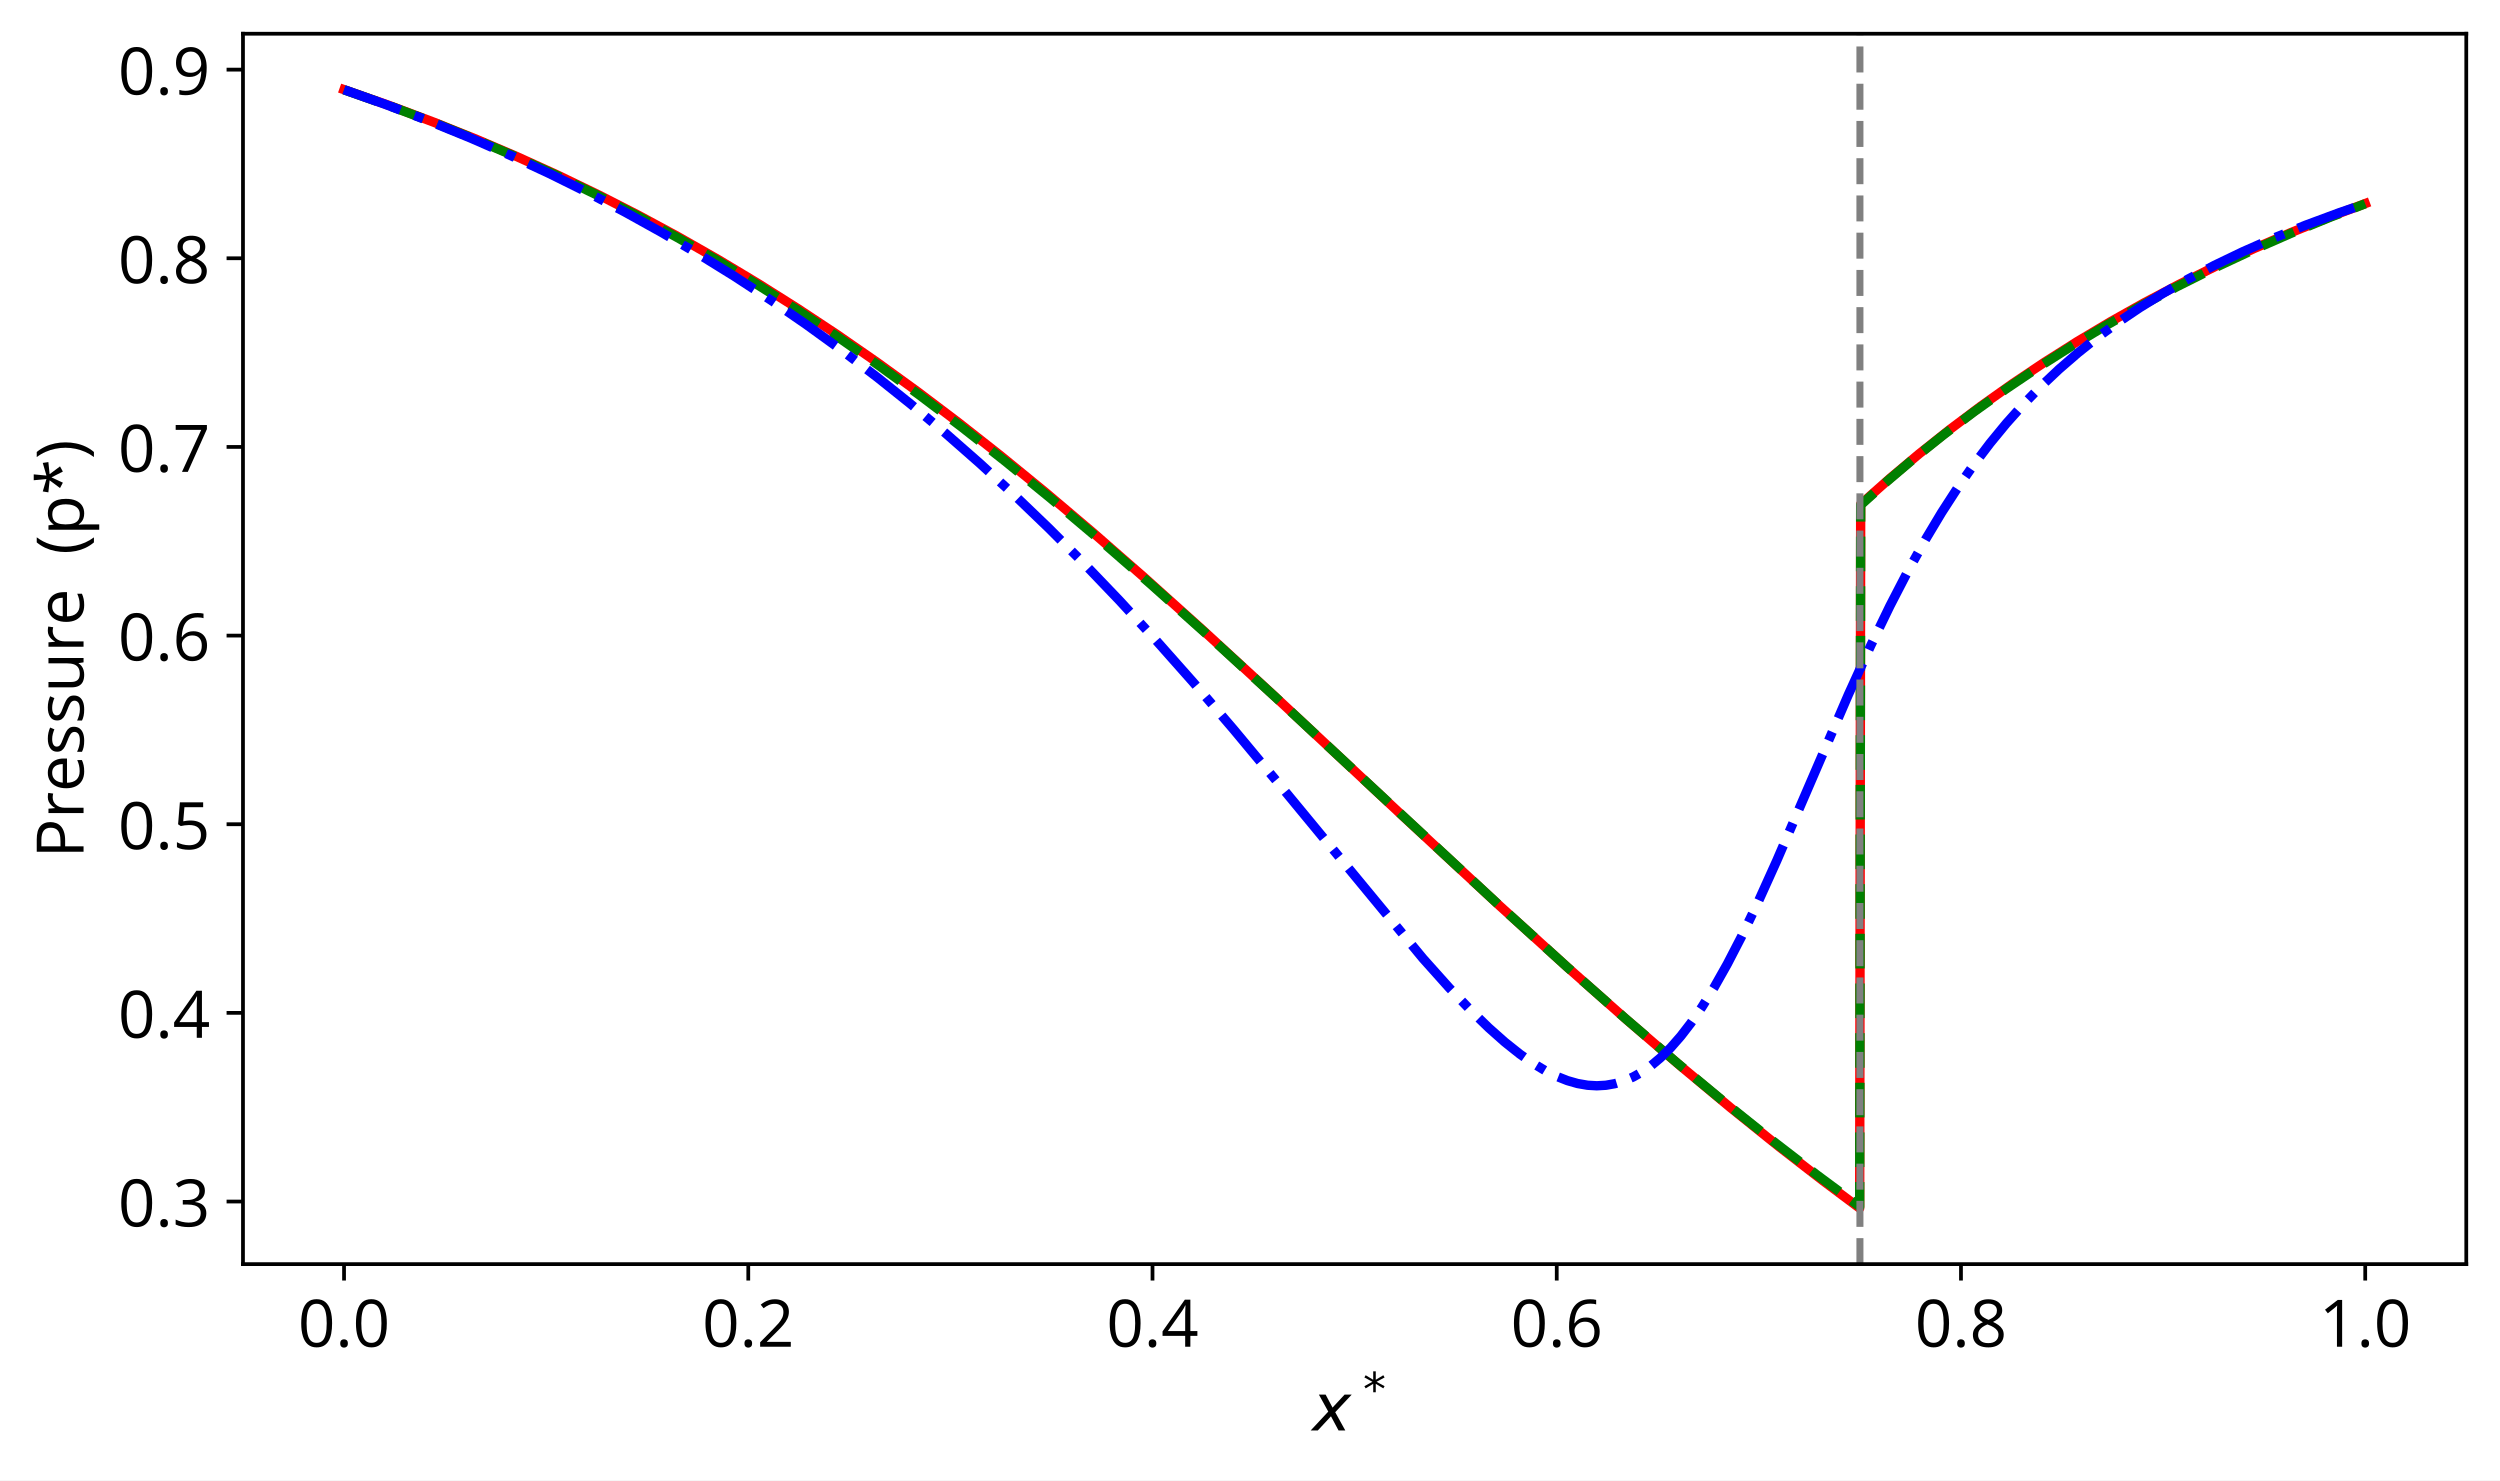
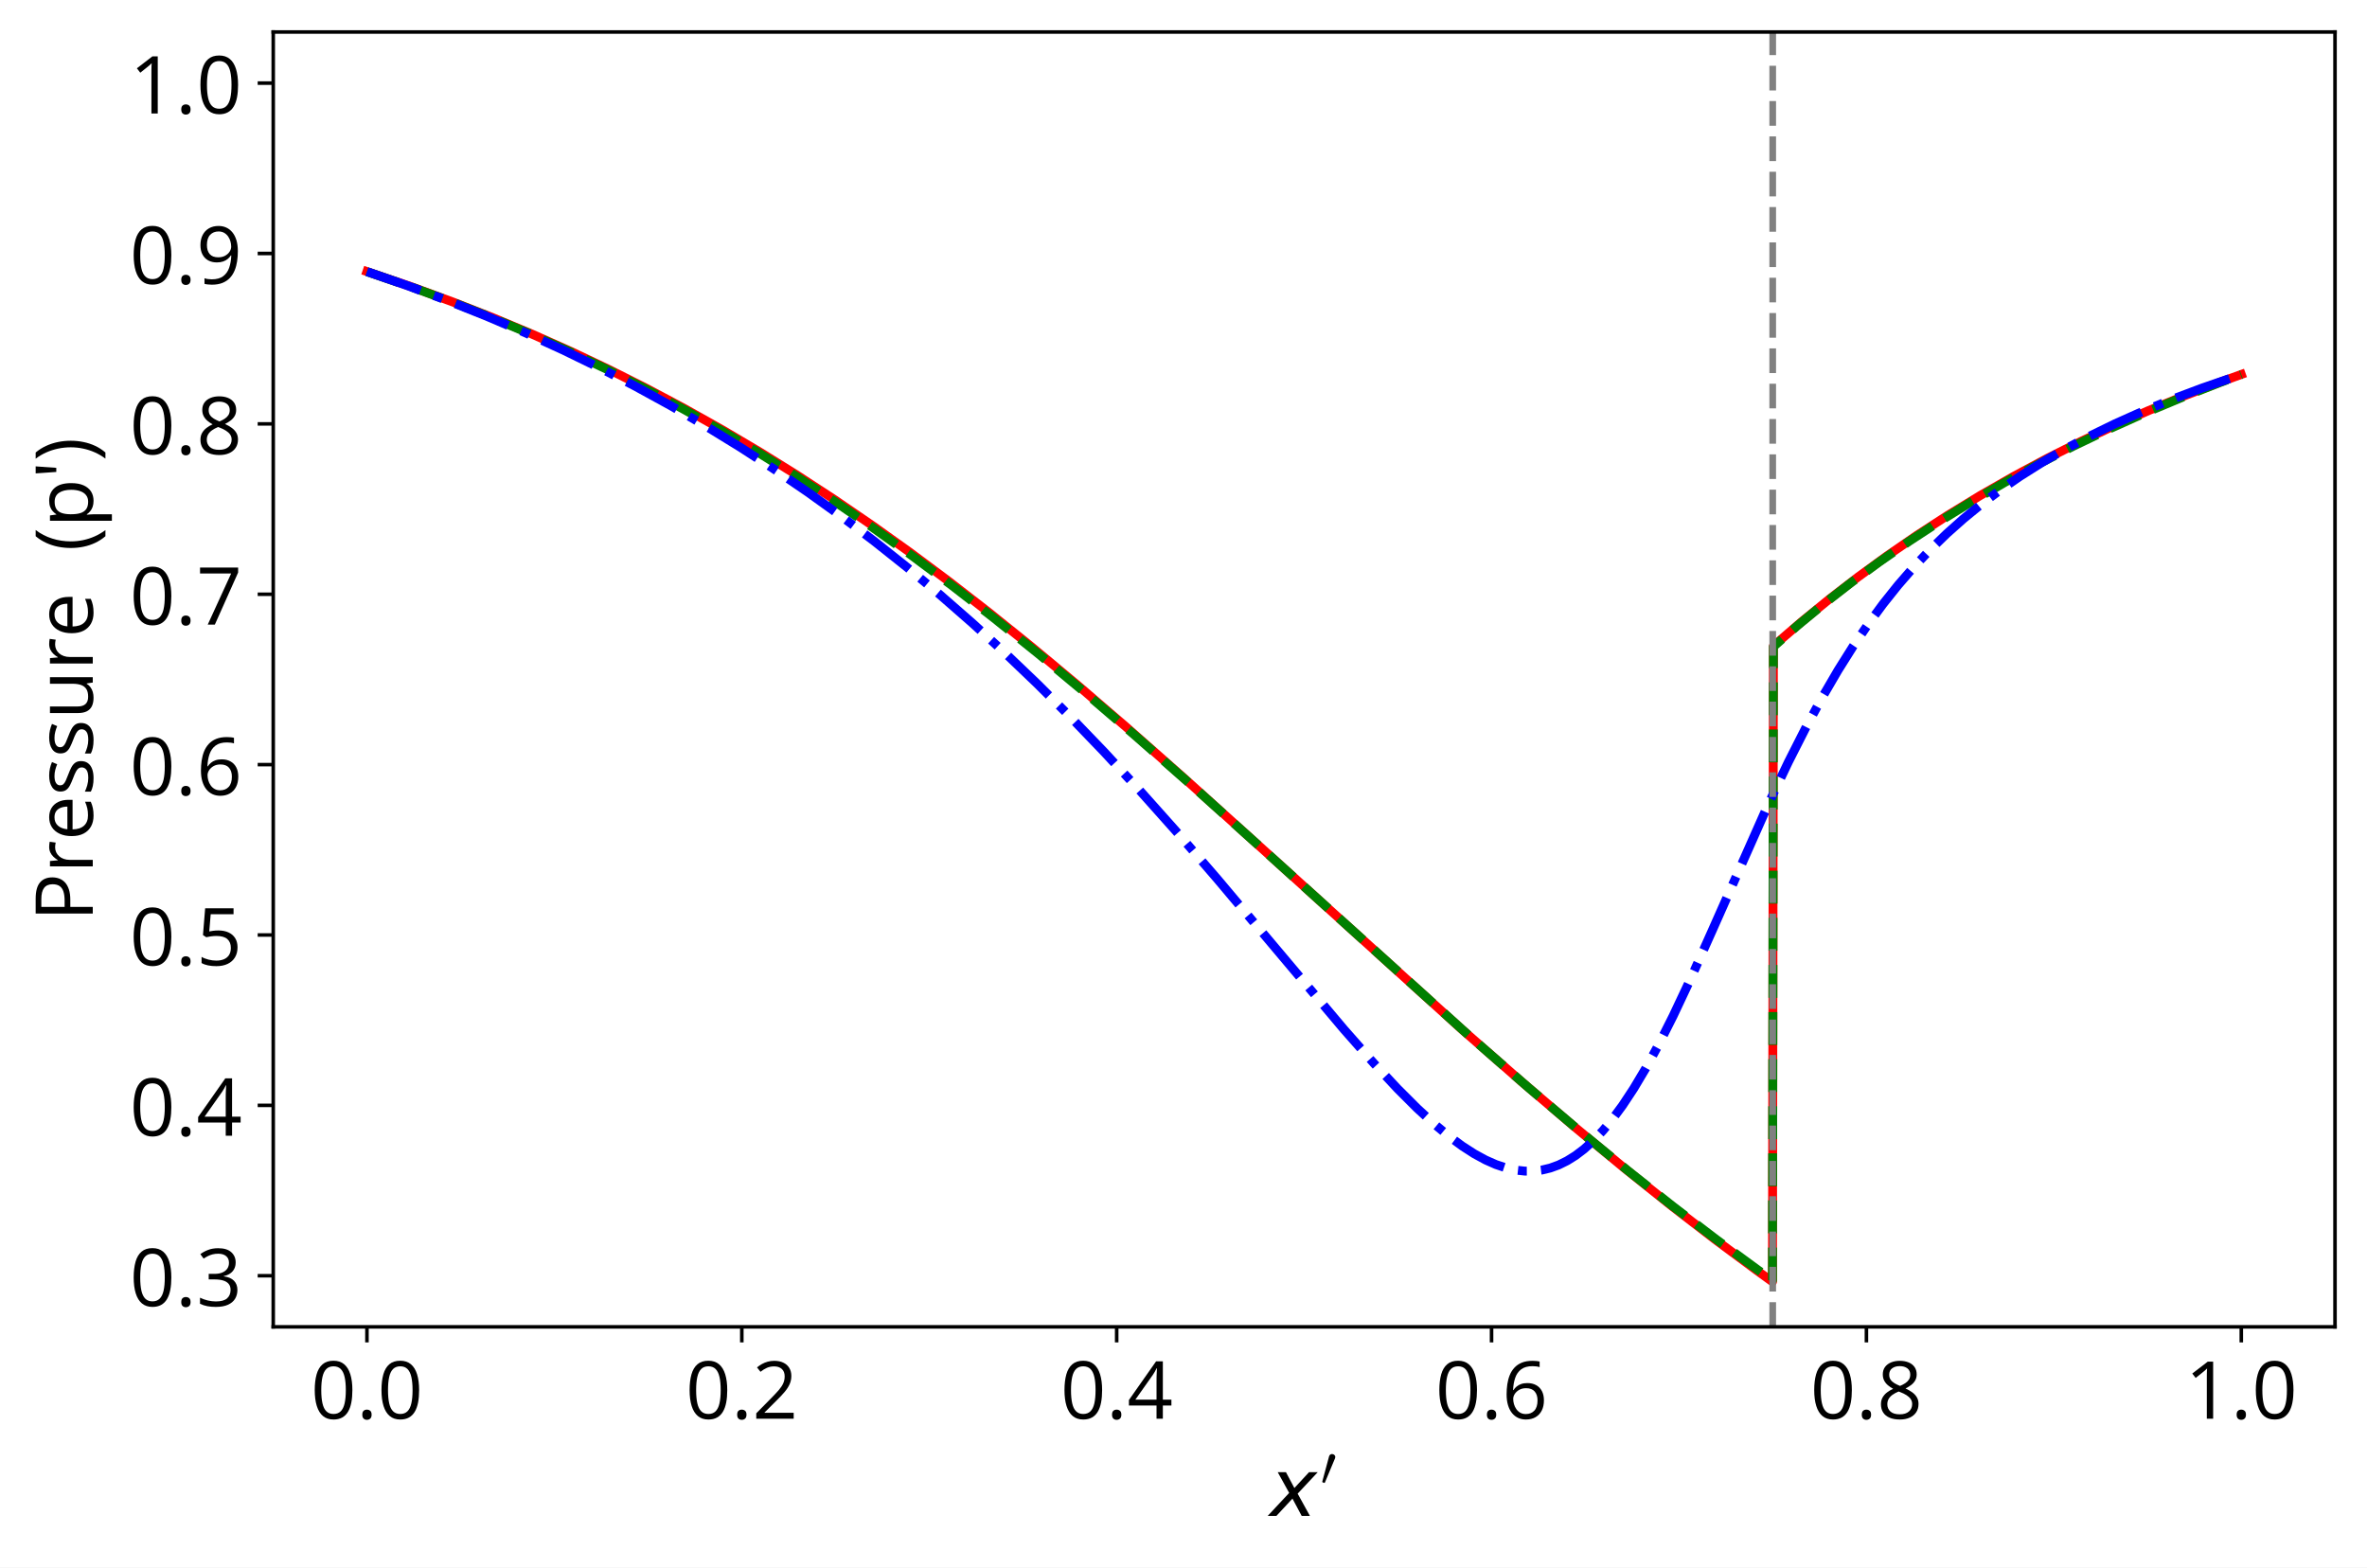
- <svg xmlns="http://www.w3.org/2000/svg" xmlns:xlink="http://www.w3.org/1999/xlink" width="533.712pt" height="316.046pt" viewBox="0 0 533.712 316.046" version="1.1">
+ <svg xmlns="http://www.w3.org/2000/svg" xmlns:xlink="http://www.w3.org/1999/xlink" width="532.713pt" height="352.766pt" viewBox="0 0 532.713 352.766" version="1.1">
  <defs>
    <style type="text/css">*{stroke-linejoin: round; stroke-linecap: butt}</style>
  </defs>
  <g id="figure_1">
    <g id="patch_1">
-       <path d="M 0 316.046  L 533.712 316.046  L 533.712 0  L 0 0  z " style="fill: #ffffff" />
+       <path d="M 0 352.766  L 532.713 352.766  L 532.713 0  L 0 0  z " style="fill: #ffffff" />
    </g>
    <g id="axes_1">
      <g id="patch_2">
-         <path d="M 51.872 269.872  L 526.512 269.872  L 526.512 7.2  L 51.872 7.2  z " style="fill: #ffffff" />
+         <path d="M 61.493 298.6  L 525.513 298.6  L 525.513 7.2  L 61.493 7.2  z " style="fill: #ffffff" />
      </g>
      <g id="matplotlib.axis_1">
        <g id="xtick_1">
          <g id="line2d_1">
            <defs>
-               <path id="mf35e745673" d="M 0 0  L 0 3.5  " style="stroke: #000000; stroke-width: 0.8" />
+               <path id="m44b1deba00" d="M 0 0  L 0 3.5  " style="stroke: #000000; stroke-width: 0.8" />
            </defs>
            <g>
-               <use xlink:href="#mf35e745673" x="73.447" y="269.872" style="stroke: #000000; stroke-width: 0.8" />
+               <use xlink:href="#m44b1deba00" x="82.585" y="298.6" style="stroke: #000000; stroke-width: 0.8" />
            </g>
          </g>
          <g id="text_1">
-             <g transform="translate(63.60408 287.5098) scale(0.14 -0.14)">
+             <g transform="translate(69.92979 319.2772) scale(0.18 -0.18)">
              <defs>
                <path id="OpenSans-Regular-30" d="M 3334 2291  Q 3334 1734 3250 1296  Q 3166 859 2984 556  Q 2803 253 2515 95  Q 2228 -63 1825 -63  Q 1316 -63 983 215  Q 650 494 486 1020  Q 322 1547 322 2291  Q 322 3022 470 3548  Q 619 4075 950 4358  Q 1281 4641 1825 4641  Q 2341 4641 2675 4361  Q 3009 4081 3171 3554  Q 3334 3028 3334 2291  z M 844 2291  Q 844 1653 941 1228  Q 1038 803 1255 592  Q 1472 381 1825 381  Q 2178 381 2395 590  Q 2613 800 2711 1225  Q 2809 1650 2809 2291  Q 2809 2919 2712 3342  Q 2616 3766 2400 3980  Q 2184 4194 1825 4194  Q 1466 4194 1250 3980  Q 1034 3766 939 3342  Q 844 2919 844 2291  z " transform="scale(0.015625)" />
                <path id="OpenSans-Regular-2e" d="M 469 325  Q 469 544 575 636  Q 681 728 834 728  Q 994 728 1103 636  Q 1213 544 1213 325  Q 1213 109 1103 10  Q 994 -88 834 -88  Q 681 -88 575 10  Q 469 109 469 325  z " transform="scale(0.015625)" />
              </defs>
              <use xlink:href="#OpenSans-Regular-30" />
              <use xlink:href="#OpenSans-Regular-2e" transform="translate(57.17773 0)" />
              <use xlink:href="#OpenSans-Regular-30" transform="translate(83.44727 0)" />
            </g>
          </g>
        </g>
        <g id="xtick_2">
          <g id="line2d_2">
            <g>
-               <use xlink:href="#mf35e745673" x="159.745" y="269.872" style="stroke: #000000; stroke-width: 0.8" />
+               <use xlink:href="#m44b1deba00" x="166.952" y="298.6" style="stroke: #000000; stroke-width: 0.8" />
            </g>
          </g>
          <g id="text_2">
-             <g transform="translate(149.9023 287.5098) scale(0.14 -0.14)">
+             <g transform="translate(154.2971 319.2772) scale(0.18 -0.18)">
              <defs>
                <path id="OpenSans-Regular-32" d="M 3309 0  L 316 0  L 316 434  L 1538 1675  Q 1878 2019 2111 2287  Q 2344 2556 2466 2817  Q 2588 3078 2588 3391  Q 2588 3778 2358 3983  Q 2128 4188 1753 4188  Q 1425 4188 1172 4075  Q 919 3963 653 3756  L 375 4106  Q 556 4259 770 4378  Q 984 4497 1229 4565  Q 1475 4634 1753 4634  Q 2175 4634 2481 4487  Q 2788 4341 2955 4069  Q 3122 3797 3122 3422  Q 3122 3059 2978 2748  Q 2834 2438 2575 2133  Q 2316 1828 1969 1488  L 975 497  L 975 475  L 3309 475  L 3309 0  z " transform="scale(0.015625)" />
              </defs>
              <use xlink:href="#OpenSans-Regular-30" />
              <use xlink:href="#OpenSans-Regular-2e" transform="translate(57.17773 0)" />
              <use xlink:href="#OpenSans-Regular-32" transform="translate(83.44727 0)" />
            </g>
          </g>
        </g>
        <g id="xtick_3">
          <g id="line2d_3">
            <g>
-               <use xlink:href="#mf35e745673" x="246.043" y="269.872" style="stroke: #000000; stroke-width: 0.8" />
+               <use xlink:href="#m44b1deba00" x="251.319" y="298.6" style="stroke: #000000; stroke-width: 0.8" />
            </g>
          </g>
          <g id="text_3">
-             <g transform="translate(236.2004 287.5098) scale(0.14 -0.14)">
+             <g transform="translate(238.6643 319.2772) scale(0.18 -0.18)">
              <defs>
                <path id="OpenSans-Regular-34" d="M 3538 1059  L 2853 1059  L 2853 0  L 2347 0  L 2347 1059  L 138 1059  L 138 1497  L 2313 4594  L 2853 4594  L 2853 1528  L 3538 1528  L 3538 1059  z M 2347 1528  L 2347 3022  Q 2347 3194 2350 3333  Q 2353 3472 2359 3592  Q 2366 3713 2370 3822  Q 2375 3931 2378 4038  L 2353 4038  Q 2294 3913 2217 3773  Q 2141 3634 2063 3525  L 653 1528  L 2347 1528  z " transform="scale(0.015625)" />
              </defs>
              <use xlink:href="#OpenSans-Regular-30" />
              <use xlink:href="#OpenSans-Regular-2e" transform="translate(57.17773 0)" />
              <use xlink:href="#OpenSans-Regular-34" transform="translate(83.44727 0)" />
            </g>
          </g>
        </g>
        <g id="xtick_4">
          <g id="line2d_4">
            <g>
-               <use xlink:href="#mf35e745673" x="332.341" y="269.872" style="stroke: #000000; stroke-width: 0.8" />
+               <use xlink:href="#m44b1deba00" x="335.686" y="298.6" style="stroke: #000000; stroke-width: 0.8" />
            </g>
          </g>
          <g id="text_4">
-             <g transform="translate(322.4986 287.5098) scale(0.14 -0.14)">
+             <g transform="translate(323.0316 319.2772) scale(0.18 -0.18)">
              <defs>
                <path id="OpenSans-Regular-36" d="M 363 1953  Q 363 2366 420 2759  Q 478 3153 615 3492  Q 753 3831 990 4087  Q 1228 4344 1583 4489  Q 1938 4634 2434 4634  Q 2575 4634 2737 4620  Q 2900 4606 3006 4575  L 3006 4128  Q 2891 4169 2742 4187  Q 2594 4206 2444 4206  Q 1863 4206 1530 3953  Q 1197 3700 1050 3267  Q 903 2834 881 2294  L 916 2294  Q 1013 2450 1163 2576  Q 1313 2703 1527 2778  Q 1741 2853 2025 2853  Q 2425 2853 2723 2690  Q 3022 2528 3186 2218  Q 3350 1909 3350 1469  Q 3350 997 3175 653  Q 3000 309 2676 123  Q 2353 -63 1906 -63  Q 1572 -63 1290 65  Q 1009 194 801 447  Q 594 700 478 1076  Q 363 1453 363 1953  z M 1900 375  Q 2325 375 2581 647  Q 2838 919 2838 1469  Q 2838 1919 2609 2181  Q 2381 2444 1922 2444  Q 1609 2444 1378 2314  Q 1147 2184 1019 1987  Q 891 1791 891 1588  Q 891 1381 952 1168  Q 1013 956 1138 775  Q 1263 594 1453 484  Q 1644 375 1900 375  z " transform="scale(0.015625)" />
              </defs>
              <use xlink:href="#OpenSans-Regular-30" />
              <use xlink:href="#OpenSans-Regular-2e" transform="translate(57.17773 0)" />
              <use xlink:href="#OpenSans-Regular-36" transform="translate(83.44727 0)" />
            </g>
          </g>
        </g>
        <g id="xtick_5">
          <g id="line2d_5">
            <g>
-               <use xlink:href="#mf35e745673" x="418.639" y="269.872" style="stroke: #000000; stroke-width: 0.8" />
+               <use xlink:href="#m44b1deba00" x="420.054" y="298.6" style="stroke: #000000; stroke-width: 0.8" />
            </g>
          </g>
          <g id="text_5">
-             <g transform="translate(408.7968 287.5098) scale(0.14 -0.14)">
+             <g transform="translate(407.3989 319.2772) scale(0.18 -0.18)">
              <defs>
                <path id="OpenSans-Regular-38" d="M 1825 4634  Q 2222 4634 2528 4509  Q 2834 4384 3007 4142  Q 3181 3900 3181 3547  Q 3181 3269 3061 3061  Q 2941 2853 2737 2698  Q 2534 2544 2288 2422  Q 2581 2288 2817 2119  Q 3053 1950 3190 1722  Q 3328 1494 3328 1181  Q 3328 797 3142 517  Q 2956 238 2622 87  Q 2288 -63 1838 -63  Q 1353 -63 1014 82  Q 675 228 498 501  Q 322 775 322 1159  Q 322 1475 456 1708  Q 591 1941 812 2109  Q 1034 2278 1297 2394  Q 1069 2519 880 2678  Q 691 2838 580 3052  Q 469 3266 469 3550  Q 469 3897 645 4139  Q 822 4381 1130 4507  Q 1438 4634 1825 4634  z M 831 1156  Q 831 806 1078 579  Q 1325 353 1825 353  Q 2300 353 2559 579  Q 2819 806 2819 1175  Q 2819 1403 2700 1576  Q 2581 1750 2362 1887  Q 2144 2025 1847 2138  L 1734 2178  Q 1447 2059 1245 1914  Q 1044 1769 937 1584  Q 831 1400 831 1156  z M 1819 4209  Q 1450 4209 1215 4032  Q 981 3856 981 3525  Q 981 3288 1095 3123  Q 1209 2959 1406 2842  Q 1603 2725 1847 2625  Q 2084 2725 2268 2845  Q 2453 2966 2559 3131  Q 2666 3297 2666 3528  Q 2666 3859 2433 4034  Q 2200 4209 1819 4209  z " transform="scale(0.015625)" />
              </defs>
              <use xlink:href="#OpenSans-Regular-30" />
              <use xlink:href="#OpenSans-Regular-2e" transform="translate(57.17773 0)" />
              <use xlink:href="#OpenSans-Regular-38" transform="translate(83.44727 0)" />
            </g>
          </g>
        </g>
        <g id="xtick_6">
          <g id="line2d_6">
            <g>
-               <use xlink:href="#mf35e745673" x="504.938" y="269.872" style="stroke: #000000; stroke-width: 0.8" />
+               <use xlink:href="#m44b1deba00" x="504.421" y="298.6" style="stroke: #000000; stroke-width: 0.8" />
            </g>
          </g>
          <g id="text_6">
-             <g transform="translate(495.095 287.5098) scale(0.14 -0.14)">
+             <g transform="translate(491.7662 319.2772) scale(0.18 -0.18)">
              <defs>
                <path id="OpenSans-Regular-31" d="M 2247 0  L 1741 0  L 1741 3238  Q 1741 3422 1742 3555  Q 1744 3688 1748 3798  Q 1753 3909 1763 4025  Q 1666 3925 1581 3854  Q 1497 3784 1372 3681  L 850 3263  L 578 3616  L 1816 4569  L 2247 4569  L 2247 0  z " transform="scale(0.015625)" />
              </defs>
              <use xlink:href="#OpenSans-Regular-31" />
              <use xlink:href="#OpenSans-Regular-2e" transform="translate(57.17773 0)" />
              <use xlink:href="#OpenSans-Regular-30" transform="translate(83.44727 0)" />
            </g>
          </g>
        </g>
        <g id="text_7">
-           <g transform="translate(280.1622 305.4967) scale(0.14 -0.14)">
+           <g transform="translate(285.7628 341.2603) scale(0.18 -0.18)">
            <defs>
              <path id="DejaVuSans-Oblique-78" d="M 3841 3500  L 2234 1784  L 3219 0  L 2559 0  L 1819 1388  L 531 0  L -166 0  L 1556 1844  L 641 3500  L 1300 3500  L 1972 2234  L 3144 3500  L 3841 3500  z " transform="scale(0.015625)" />
-               <path id="DejaVuSans-2a" d="M 3009 3897  L 1888 3291  L 3009 2681  L 2828 2375  L 1778 3009  L 1778 1831  L 1422 1831  L 1422 3009  L 372 2375  L 191 2681  L 1313 3291  L 191 3897  L 372 4206  L 1422 3572  L 1422 4750  L 1778 4750  L 1778 3572  L 2828 4206  L 3009 3897  z " transform="scale(0.015625)" />
+               <path id="Cmsy10-30" d="M 225 347  Q 184 359 184 409  L 966 3316  Q 1003 3434 1093 3506  Q 1184 3578 1300 3578  Q 1450 3578 1564 3479  Q 1678 3381 1678 3231  Q 1678 3166 1644 3084  L 488 319  Q 466 275 428 275  Q 394 275 320 306  Q 247 338 225 347  z " transform="scale(0.015625)" />
            </defs>
-             <use xlink:href="#DejaVuSans-Oblique-78" transform="translate(0 0.765625)" />
-             <use xlink:href="#DejaVuSans-2a" transform="translate(77.28353 39.04688) scale(0.7)" />
+             <use xlink:href="#DejaVuSans-Oblique-78" transform="translate(0 0.584375)" />
+             <use xlink:href="#Cmsy10-30" transform="translate(63.64583 38.86563) scale(0.7)" />
          </g>
        </g>
      </g>
      <g id="matplotlib.axis_2">
        <g id="ytick_1">
          <g id="line2d_7">
            <defs>
-               <path id="m34d3b2145f" d="M 0 0  L -3.5 0  " style="stroke: #000000; stroke-width: 0.8" />
+               <path id="mda83aad755" d="M 0 0  L -3.5 0  " style="stroke: #000000; stroke-width: 0.8" />
            </defs>
            <g>
-               <use xlink:href="#m34d3b2145f" x="51.872" y="256.509" style="stroke: #000000; stroke-width: 0.8" />
+               <use xlink:href="#mda83aad755" x="61.493" y="287.097" style="stroke: #000000; stroke-width: 0.8" />
            </g>
          </g>
          <g id="text_8">
-             <g transform="translate(25.18688 261.8274) scale(0.14 -0.14)">
+             <g transform="translate(29.18313 293.936) scale(0.18 -0.18)">
              <defs>
                <path id="OpenSans-Regular-33" d="M 3141 3503  Q 3141 3197 3022 2972  Q 2903 2747 2690 2605  Q 2478 2463 2191 2406  L 2191 2381  Q 2734 2313 3007 2031  Q 3281 1750 3281 1294  Q 3281 897 3095 590  Q 2909 284 2526 110  Q 2144 -63 1547 -63  Q 1184 -63 876 -5  Q 569 53 288 188  L 288 675  Q 572 534 906 454  Q 1241 375 1553 375  Q 2178 375 2456 623  Q 2734 872 2734 1303  Q 2734 1600 2579 1783  Q 2425 1966 2136 2052  Q 1847 2138 1441 2138  L 984 2138  L 984 2581  L 1444 2581  Q 1816 2581 2075 2690  Q 2334 2800 2470 2998  Q 2606 3197 2606 3469  Q 2606 3816 2375 4005  Q 2144 4194 1747 4194  Q 1503 4194 1303 4144  Q 1103 4094 928 4006  Q 753 3919 578 3803  L 316 4159  Q 566 4353 925 4493  Q 1284 4634 1741 4634  Q 2441 4634 2791 4315  Q 3141 3997 3141 3503  z " transform="scale(0.015625)" />
              </defs>
              <use xlink:href="#OpenSans-Regular-30" />
              <use xlink:href="#OpenSans-Regular-2e" transform="translate(57.17773 0)" />
              <use xlink:href="#OpenSans-Regular-33" transform="translate(83.44727 0)" />
            </g>
          </g>
        </g>
        <g id="ytick_2">
          <g id="line2d_8">
            <g>
-               <use xlink:href="#m34d3b2145f" x="51.872" y="216.234" style="stroke: #000000; stroke-width: 0.8" />
+               <use xlink:href="#mda83aad755" x="61.493" y="248.755" style="stroke: #000000; stroke-width: 0.8" />
            </g>
          </g>
          <g id="text_9">
-             <g transform="translate(25.18688 221.5533) scale(0.14 -0.14)">
+             <g transform="translate(29.18313 255.5939) scale(0.18 -0.18)">
              <use xlink:href="#OpenSans-Regular-30" />
              <use xlink:href="#OpenSans-Regular-2e" transform="translate(57.17773 0)" />
              <use xlink:href="#OpenSans-Regular-34" transform="translate(83.44727 0)" />
            </g>
          </g>
        </g>
        <g id="ytick_3">
          <g id="line2d_9">
            <g>
-               <use xlink:href="#m34d3b2145f" x="51.872" y="175.96" style="stroke: #000000; stroke-width: 0.8" />
+               <use xlink:href="#mda83aad755" x="61.493" y="210.413" style="stroke: #000000; stroke-width: 0.8" />
            </g>
          </g>
          <g id="text_10">
-             <g transform="translate(25.18688 181.2791) scale(0.14 -0.14)">
+             <g transform="translate(29.18313 217.2518) scale(0.18 -0.18)">
              <defs>
                <path id="OpenSans-Regular-35" d="M 1759 2794  Q 2225 2794 2569 2636  Q 2913 2478 3102 2178  Q 3291 1878 3291 1450  Q 3291 981 3087 642  Q 2884 303 2503 120  Q 2122 -63 1591 -63  Q 1234 -63 928 0  Q 622 63 413 188  L 413 681  Q 641 544 966 462  Q 1291 381 1597 381  Q 1944 381 2205 492  Q 2466 603 2611 829  Q 2756 1056 2756 1400  Q 2756 1856 2476 2104  Q 2197 2353 1594 2353  Q 1400 2353 1169 2322  Q 938 2291 788 2253  L 525 2425  L 700 4569  L 2972 4569  L 2972 4094  L 1144 4094  L 1028 2716  Q 1147 2741 1334 2767  Q 1522 2794 1759 2794  z " transform="scale(0.015625)" />
              </defs>
              <use xlink:href="#OpenSans-Regular-30" />
              <use xlink:href="#OpenSans-Regular-2e" transform="translate(57.17773 0)" />
              <use xlink:href="#OpenSans-Regular-35" transform="translate(83.44727 0)" />
            </g>
          </g>
        </g>
        <g id="ytick_4">
          <g id="line2d_10">
            <g>
-               <use xlink:href="#m34d3b2145f" x="51.872" y="135.686" style="stroke: #000000; stroke-width: 0.8" />
+               <use xlink:href="#mda83aad755" x="61.493" y="172.071" style="stroke: #000000; stroke-width: 0.8" />
            </g>
          </g>
          <g id="text_11">
-             <g transform="translate(25.18688 141.005) scale(0.14 -0.14)">
+             <g transform="translate(29.18313 178.9096) scale(0.18 -0.18)">
              <use xlink:href="#OpenSans-Regular-30" />
              <use xlink:href="#OpenSans-Regular-2e" transform="translate(57.17773 0)" />
              <use xlink:href="#OpenSans-Regular-36" transform="translate(83.44727 0)" />
            </g>
          </g>
        </g>
        <g id="ytick_5">
          <g id="line2d_11">
            <g>
-               <use xlink:href="#m34d3b2145f" x="51.872" y="95.412" style="stroke: #000000; stroke-width: 0.8" />
+               <use xlink:href="#mda83aad755" x="61.493" y="133.729" style="stroke: #000000; stroke-width: 0.8" />
            </g>
          </g>
          <g id="text_12">
-             <g transform="translate(25.18688 100.7308) scale(0.14 -0.14)">
+             <g transform="translate(29.18313 140.5675) scale(0.18 -0.18)">
              <defs>
                <path id="OpenSans-Regular-37" d="M 906 0  L 2781 4094  L 291 4094  L 291 4569  L 3338 4569  L 3338 4169  L 1475 0  L 906 0  z " transform="scale(0.015625)" />
              </defs>
              <use xlink:href="#OpenSans-Regular-30" />
              <use xlink:href="#OpenSans-Regular-2e" transform="translate(57.17773 0)" />
              <use xlink:href="#OpenSans-Regular-37" transform="translate(83.44727 0)" />
            </g>
          </g>
        </g>
        <g id="ytick_6">
          <g id="line2d_12">
            <g>
-               <use xlink:href="#m34d3b2145f" x="51.872" y="55.138" style="stroke: #000000; stroke-width: 0.8" />
+               <use xlink:href="#mda83aad755" x="61.493" y="95.387" style="stroke: #000000; stroke-width: 0.8" />
            </g>
          </g>
          <g id="text_13">
-             <g transform="translate(25.18688 60.45663) scale(0.14 -0.14)">
+             <g transform="translate(29.18313 102.2254) scale(0.18 -0.18)">
              <use xlink:href="#OpenSans-Regular-30" />
              <use xlink:href="#OpenSans-Regular-2e" transform="translate(57.17773 0)" />
              <use xlink:href="#OpenSans-Regular-38" transform="translate(83.44727 0)" />
            </g>
          </g>
        </g>
        <g id="ytick_7">
          <g id="line2d_13">
            <g>
-               <use xlink:href="#m34d3b2145f" x="51.872" y="14.864" style="stroke: #000000; stroke-width: 0.8" />
+               <use xlink:href="#mda83aad755" x="61.493" y="57.045" style="stroke: #000000; stroke-width: 0.8" />
            </g>
          </g>
          <g id="text_14">
-             <g transform="translate(25.18688 20.18247) scale(0.14 -0.14)">
+             <g transform="translate(29.18313 63.88333) scale(0.18 -0.18)">
              <defs>
                <path id="OpenSans-Regular-39" d="M 3316 2622  Q 3316 2206 3258 1812  Q 3200 1419 3061 1078  Q 2922 738 2684 481  Q 2447 225 2089 79  Q 1731 -66 1234 -66  Q 1100 -66 928 -48  Q 756 -31 647 0  L 647 450  Q 763 409 919 386  Q 1075 363 1225 363  Q 1809 363 2143 614  Q 2478 866 2625 1298  Q 2772 1731 2791 2272  L 2753 2272  Q 2659 2122 2507 1995  Q 2356 1869 2140 1792  Q 1925 1716 1638 1716  Q 1241 1716 945 1878  Q 650 2041 486 2350  Q 322 2659 322 3097  Q 322 3569 501 3914  Q 681 4259 1006 4446  Q 1331 4634 1772 4634  Q 2109 4634 2390 4506  Q 2672 4378 2880 4123  Q 3088 3869 3202 3494  Q 3316 3119 3316 2622  z M 1772 4194  Q 1356 4194 1098 3922  Q 841 3650 841 3103  Q 841 2650 1062 2387  Q 1284 2125 1747 2125  Q 2066 2125 2298 2253  Q 2531 2381 2657 2578  Q 2784 2775 2784 2981  Q 2784 3188 2723 3400  Q 2663 3613 2538 3792  Q 2413 3972 2222 4083  Q 2031 4194 1772 4194  z " transform="scale(0.015625)" />
              </defs>
              <use xlink:href="#OpenSans-Regular-30" />
              <use xlink:href="#OpenSans-Regular-2e" transform="translate(57.17773 0)" />
              <use xlink:href="#OpenSans-Regular-39" transform="translate(83.44727 0)" />
            </g>
          </g>
        </g>
-         <g id="text_15">
-           <g transform="translate(17.83781 183.2026) rotate(-90) scale(0.14 -0.14)">
+         <g id="ytick_8">
+           <g id="line2d_14">
+             <g>
+               <use xlink:href="#mda83aad755" x="61.493" y="18.703" style="stroke: #000000; stroke-width: 0.8" />
+             </g>
+           </g>
+           <g id="text_15">
+             <g transform="translate(29.18313 25.54123) scale(0.18 -0.18)">
+               <use xlink:href="#OpenSans-Regular-31" />
+               <use xlink:href="#OpenSans-Regular-2e" transform="translate(57.17773 0)" />
+               <use xlink:href="#OpenSans-Regular-30" transform="translate(83.44727 0)" />
+             </g>
+           </g>
+         </g>
+         <g id="text_16">
+           <g transform="translate(20.87719 207.3444) rotate(-90) scale(0.18 -0.18)">
            <defs>
              <path id="OpenSans-Regular-50" d="M 1819 4569  Q 2703 4569 3111 4223  Q 3519 3878 3519 3234  Q 3519 2944 3423 2683  Q 3328 2422 3115 2223  Q 2903 2025 2558 1911  Q 2213 1797 1713 1797  L 1156 1797  L 1156 0  L 625 0  L 625 4569  L 1819 4569  z M 1769 4116  L 1156 4116  L 1156 2253  L 1653 2253  Q 2091 2253 2383 2347  Q 2675 2441 2822 2652  Q 2969 2863 2969 3213  Q 2969 3669 2678 3892  Q 2388 4116 1769 4116  z " transform="scale(0.015625)" />
              <path id="OpenSans-Regular-72" d="M 2103 3488  Q 2206 3488 2318 3477  Q 2431 3466 2519 3447  L 2453 2966  Q 2369 2988 2266 3000  Q 2163 3013 2072 3013  Q 1866 3013 1683 2930  Q 1500 2847 1362 2692  Q 1225 2538 1147 2320  Q 1069 2103 1069 1838  L 1069 0  L 547 0  L 547 3425  L 978 3425  L 1034 2794  L 1056 2794  Q 1163 2984 1313 3142  Q 1463 3300 1661 3394  Q 1859 3488 2103 3488  z " transform="scale(0.015625)" />
              <path id="OpenSans-Regular-65" d="M 1866 3488  Q 2303 3488 2615 3294  Q 2928 3100 3093 2751  Q 3259 2403 3259 1938  L 3259 1616  L 894 1616  Q 903 1013 1193 697  Q 1484 381 2013 381  Q 2338 381 2588 440  Q 2838 500 3106 616  L 3106 159  Q 2847 44 2592 -9  Q 2338 -63 1991 -63  Q 1497 -63 1130 139  Q 763 341 559 731  Q 356 1122 356 1688  Q 356 2241 542 2645  Q 728 3050 1067 3269  Q 1406 3488 1866 3488  z M 1859 3063  Q 1444 3063 1197 2791  Q 950 2519 903 2031  L 2716 2031  Q 2713 2338 2620 2570  Q 2528 2803 2340 2933  Q 2153 3063 1859 3063  z " transform="scale(0.015625)" />
              <path id="OpenSans-Regular-73" d="M 2763 938  Q 2763 609 2598 386  Q 2434 163 2129 50  Q 1825 -63 1403 -63  Q 1044 -63 781 -6  Q 519 50 322 153  L 322 631  Q 531 528 822 443  Q 1113 359 1416 359  Q 1859 359 2059 503  Q 2259 647 2259 894  Q 2259 1034 2179 1142  Q 2100 1250 1912 1351  Q 1725 1453 1394 1575  Q 1066 1700 827 1823  Q 588 1947 458 2125  Q 328 2303 328 2588  Q 328 3022 679 3255  Q 1031 3488 1603 3488  Q 1913 3488 2183 3427  Q 2453 3366 2688 3263  L 2513 2847  Q 2300 2938 2059 3000  Q 1819 3063 1569 3063  Q 1209 3063 1017 2944  Q 825 2825 825 2619  Q 825 2459 914 2356  Q 1003 2253 1200 2162  Q 1397 2072 1719 1950  Q 2041 1831 2275 1704  Q 2509 1578 2636 1398  Q 2763 1219 2763 938  z " transform="scale(0.015625)" />
              <path id="OpenSans-Regular-75" d="M 3375 3425  L 3375 0  L 2950 0  L 2875 481  L 2847 481  Q 2741 303 2572 181  Q 2403 59 2192 -2  Q 1981 -63 1744 -63  Q 1338 -63 1063 68  Q 788 200 648 475  Q 509 750 509 1181  L 509 3425  L 1034 3425  L 1034 1219  Q 1034 791 1228 580  Q 1422 369 1819 369  Q 2200 369 2426 512  Q 2653 656 2753 936  Q 2853 1216 2853 1622  L 2853 3425  L 3375 3425  z " transform="scale(0.015625)" />
              <path id="OpenSans-Regular-20" transform="scale(0.015625)" />
              <path id="OpenSans-Regular-28" d="M 256 1753  Q 256 2281 357 2781  Q 459 3281 668 3734  Q 878 4188 1197 4569  L 1694 4569  Q 1241 3975 1012 3250  Q 784 2525 784 1759  Q 784 1259 886 773  Q 988 288 1189 -162  Q 1391 -613 1688 -1013  L 1197 -1013  Q 878 -638 668 -195  Q 459 247 357 740  Q 256 1234 256 1753  z " transform="scale(0.015625)" />
              <path id="OpenSans-Regular-70" d="M 2156 3488  Q 2797 3488 3178 3047  Q 3559 2606 3559 1722  Q 3559 1138 3384 741  Q 3209 344 2892 140  Q 2575 -63 2144 -63  Q 1872 -63 1665 9  Q 1459 81 1312 203  Q 1166 325 1069 469  L 1031 469  Q 1041 347 1055 175  Q 1069 3 1069 -125  L 1069 -1531  L 547 -1531  L 547 3425  L 975 3425  L 1044 2919  L 1069 2919  Q 1169 3075 1312 3204  Q 1456 3334 1664 3411  Q 1872 3488 2156 3488  z M 2066 3050  Q 1709 3050 1492 2912  Q 1275 2775 1175 2501  Q 1075 2228 1069 1816  L 1069 1716  Q 1069 1281 1164 981  Q 1259 681 1479 525  Q 1700 369 2072 369  Q 2391 369 2603 541  Q 2816 713 2920 1020  Q 3025 1328 3025 1728  Q 3025 2334 2789 2692  Q 2553 3050 2066 3050  z " transform="scale(0.015625)" />
-               <path id="OpenSans-Regular-2a" d="M 2034 4863  L 1916 3622  L 3150 3981  L 3231 3434  L 2050 3313  L 2813 2297  L 2306 2019  L 1741 3131  L 1222 2019  L 697 2297  L 1453 3313  L 278 3434  L 366 3981  L 1581 3622  L 1459 4863  L 2034 4863  z " transform="scale(0.015625)" />
+               <path id="OpenSans-Regular-27" d="M 984 4569  L 866 2919  L 538 2919  L 422 4569  L 984 4569  z " transform="scale(0.015625)" />
              <path id="OpenSans-Regular-29" d="M 1631 1759  Q 1631 1238 1529 742  Q 1428 247 1220 -197  Q 1013 -641 691 -1013  L 200 -1013  Q 500 -616 701 -162  Q 903 291 1004 777  Q 1106 1263 1106 1763  Q 1106 2272 1003 2765  Q 900 3259 698 3715  Q 497 4172 194 4569  L 691 4569  Q 1013 4184 1220 3732  Q 1428 3281 1529 2782  Q 1631 2284 1631 1759  z " transform="scale(0.015625)" />
            </defs>
            <use xlink:href="#OpenSans-Regular-50" />
            <use xlink:href="#OpenSans-Regular-72" transform="translate(60.15625 0)" />
            <use xlink:href="#OpenSans-Regular-65" transform="translate(101.0254 0)" />
            <use xlink:href="#OpenSans-Regular-73" transform="translate(157.1777 0)" />
            <use xlink:href="#OpenSans-Regular-73" transform="translate(204.834 0)" />
            <use xlink:href="#OpenSans-Regular-75" transform="translate(252.4902 0)" />
            <use xlink:href="#OpenSans-Regular-72" transform="translate(313.8184 0)" />
            <use xlink:href="#OpenSans-Regular-65" transform="translate(354.6875 0)" />
            <use xlink:href="#OpenSans-Regular-20" transform="translate(410.8398 0)" />
            <use xlink:href="#OpenSans-Regular-20" transform="translate(436.8164 0)" />
            <use xlink:href="#OpenSans-Regular-28" transform="translate(462.793 0)" />
            <use xlink:href="#OpenSans-Regular-70" transform="translate(492.2852 0)" />
-             <use xlink:href="#OpenSans-Regular-2a" transform="translate(553.4668 0)" />
-             <use xlink:href="#OpenSans-Regular-29" transform="translate(608.5449 0)" />
-           </g>
-         </g>
-       </g>
-       <g id="line2d_14">
-         <path d="M 73.447 19.14  L 83.376 22.624  L 92.658 26.111  L 101.724 29.749  L 110.358 33.441  L 118.992 37.364  L 127.842 41.635  L 136.26 45.939  L 144.678 50.485  L 153.312 55.405  L 161.947 60.591  L 170.365 65.906  L 178.783 71.48  L 187.417 77.469  L 196.051 83.731  L 204.686 90.262  L 213.751 97.399  L 223.249 105.166  L 233.178 113.575  L 244.403 123.392  L 256.706 134.461  L 271.6 148.168  L 299.877 174.58  L 320.167 193.386  L 334.629 206.509  L 347.365 217.776  L 358.805 227.61  L 369.598 236.596  L 379.743 244.756  L 389.24 252.12  L 397.011 257.932  L 397.227 107.652  L 403.487 102.11  L 409.746 96.858  L 416.222 91.713  L 422.913 86.687  L 429.605 81.938  L 436.512 77.309  L 443.419 72.942  L 450.543 68.695  L 457.666 64.695  L 465.221 60.705  L 472.991 56.857  L 481.194 53.06  L 489.18 49.609  L 497.599 46.219  L 504.938 43.457  L 504.938 43.457  " clip-path="url(#p60efdd79e4)" style="fill: none; stroke: #ff0000; stroke-width: 2; stroke-linecap: square" />
+             <use xlink:href="#OpenSans-Regular-27" transform="translate(553.4668 0)" />
+             <use xlink:href="#OpenSans-Regular-29" transform="translate(575.3906 0)" />
+           </g>
+         </g>
      </g>
      <g id="line2d_15">
-         <path d="M 73.447 19.175  L 82.944 22.512  L 92.226 26.011  L 101.292 29.666  L 110.142 33.472  L 118.992 37.523  L 127.626 41.721  L 136.26 46.168  L 144.678 50.75  L 153.097 55.581  L 161.515 60.664  L 170.149 66.141  L 178.783 71.885  L 187.417 77.894  L 196.267 84.324  L 205.333 91.186  L 214.615 98.488  L 224.328 106.411  L 234.689 115.155  L 245.698 124.738  L 258.001 135.749  L 272.679 149.198  L 294.696 169.716  L 320.167 193.382  L 334.629 206.511  L 346.933 217.386  L 358.157 227.01  L 368.518 235.604  L 378.448 243.552  L 387.945 250.873  L 397.011 257.591  L 397.227 107.822  L 402.839 102.772  L 408.667 97.829  L 414.927 92.819  L 421.402 87.927  L 428.094 83.154  L 435.001 78.501  L 442.124 73.971  L 449.463 69.57  L 457.018 65.304  L 464.789 61.176  L 472.775 57.192  L 480.762 53.455  L 488.964 49.857  L 497.383 46.404  L 504.938 43.498  L 504.938 43.498  " clip-path="url(#p60efdd79e4)" style="fill: none; stroke-dasharray: 7.4,3.2; stroke-dashoffset: 0; stroke: #008000; stroke-width: 2" />
+         <path d="M 82.585 61.116  L 92.503 64.507  L 101.999 67.993  L 110.862 71.473  L 119.725 75.185  L 128.377 79.045  L 137.029 83.147  L 145.47 87.389  L 154.122 91.99  L 162.774 96.852  L 171.215 101.852  L 179.445 106.976  L 187.885 112.487  L 196.537 118.408  L 204.978 124.447  L 213.63 130.901  L 222.704 137.944  L 232.2 145.596  L 242.541 154.223  L 253.514 163.665  L 266.386 175.037  L 283.479 190.459  L 329.06 231.698  L 342.355 243.348  L 354.594 253.789  L 365.567 262.87  L 376.119 271.314  L 386.037 278.968  L 395.322 285.863  L 398.909 288.453  L 399.12 145.382  L 405.451 139.929  L 411.782 134.771  L 418.112 129.891  L 424.654 125.123  L 431.407 120.477  L 438.371 115.961  L 445.756 111.459  L 453.142 107.233  L 460.739 103.156  L 468.336 99.336  L 475.933 95.759  L 483.53 92.409  L 491.971 88.938  L 500.201 85.792  L 504.421 84.267  L 504.421 84.267  " clip-path="url(#p67d5c50c01)" style="fill: none; stroke: #ff0000; stroke-width: 2; stroke-linecap: square" />
      </g>
      <g id="line2d_16">
-         <path d="M 73.447 19.152  L 82.513 22.374  L 91.363 25.749  L 100.428 29.454  L 108.847 33.13  L 117.265 37.045  L 125.467 41.102  L 133.454 45.291  L 141.225 49.605  L 149.211 54.294  L 156.766 58.977  L 164.537 64.056  L 172.092 69.259  L 179.647 74.733  L 187.201 80.489  L 194.54 86.36  L 201.879 92.514  L 209.219 98.96  L 216.558 105.706  L 223.897 112.755  L 231.451 120.33  L 239.006 128.227  L 246.777 136.677  L 254.764 145.689  L 263.398 155.768  L 273.327 167.707  L 303.762 204.593  L 309.374 210.868  L 313.907 215.621  L 317.793 219.397  L 321.246 222.465  L 324.484 225.044  L 327.29 227.009  L 329.881 228.569  L 332.255 229.76  L 334.629 230.699  L 336.788 231.314  L 338.946 231.686  L 340.889 231.798  L 342.832 231.688  L 344.774 231.343  L 346.717 230.756  L 348.66 229.916  L 350.602 228.816  L 352.545 227.451  L 354.488 225.817  L 356.646 223.685  L 358.805 221.22  L 360.963 218.428  L 363.338 214.989  L 365.928 210.818  L 368.734 205.841  L 371.756 200.004  L 375.21 192.818  L 379.311 183.738  L 385.355 169.728  L 394.637 148.212  L 399.385 137.792  L 403.487 129.318  L 407.372 121.808  L 411.041 115.209  L 414.495 109.443  L 417.949 104.099  L 421.402 99.161  L 424.856 94.606  L 428.31 90.406  L 431.979 86.301  L 435.649 82.529  L 439.534 78.86  L 443.635 75.308  L 447.736 72.046  L 452.054 68.887  L 456.802 65.692  L 461.767 62.624  L 467.163 59.561  L 472.775 56.632  L 478.819 53.73  L 485.295 50.874  L 492.202 48.079  L 499.325 45.437  L 504.938 43.51  L 504.938 43.51  " clip-path="url(#p60efdd79e4)" style="fill: none; stroke-dasharray: 12.8,3.2,2,3.2; stroke-dashoffset: 0; stroke: #0000ff; stroke-width: 2" />
+         <path d="M 82.585 61.15  L 92.081 64.401  L 101.366 67.818  L 110.44 71.394  L 119.303 75.127  L 127.955 79.007  L 136.607 83.129  L 145.259 87.503  L 153.7 92.017  L 162.141 96.782  L 170.582 101.799  L 179.022 107.07  L 187.674 112.737  L 196.326 118.669  L 205.189 125.013  L 214.263 131.78  L 223.759 139.142  L 233.678 147.118  L 244.229 155.893  L 255.624 165.662  L 268.708 177.182  L 285.167 191.994  L 330.96 233.38  L 344.043 244.803  L 355.649 254.646  L 366.411 263.481  L 376.541 271.507  L 386.248 278.914  L 395.533 285.722  L 398.909 288.128  L 399.12 145.543  L 404.607 140.736  L 410.515 135.861  L 416.635 131.101  L 422.966 126.453  L 429.719 121.775  L 436.682 117.226  L 443.857 112.811  L 451.243 108.532  L 458.84 104.393  L 466.648 100.399  L 474.667 96.554  L 482.686 92.953  L 491.127 89.41  L 499.778 86.025  L 504.421 84.305  L 504.421 84.305  " clip-path="url(#p67d5c50c01)" style="fill: none; stroke-dasharray: 7.4,3.2; stroke-dashoffset: 0; stroke: #008000; stroke-width: 2" />
      </g>
      <g id="line2d_17">
-         <path d="M 397.066 269.872  L 397.066 7.2  " clip-path="url(#p60efdd79e4)" style="fill: none; stroke-dasharray: 5.55,2.4; stroke-dashoffset: 0; stroke: #808080; stroke-width: 1.5" />
+         <path d="M 82.585 61.128  L 91.659 64.271  L 100.733 67.652  L 109.385 71.109  L 118.248 74.899  L 126.689 78.757  L 134.919 82.761  L 142.937 86.906  L 150.956 91.301  L 158.764 95.834  L 166.572 100.625  L 174.169 105.547  L 181.766 110.736  L 189.152 116.046  L 196.748 121.791  L 204.134 127.662  L 211.52 133.823  L 218.906 140.282  L 226.081 146.848  L 233.467 153.91  L 240.852 161.281  L 248.449 169.177  L 256.468 177.847  L 264.698 187.074  L 273.983 197.825  L 286.011 212.118  L 302.471 231.657  L 309.224 239.313  L 314.5 244.97  L 318.931 249.402  L 322.73 252.894  L 326.106 255.704  L 329.06 257.892  L 331.804 259.662  L 334.336 261.042  L 336.657 262.069  L 338.978 262.847  L 341.089 263.319  L 343.199 263.551  L 345.098 263.541  L 346.997 263.313  L 348.897 262.858  L 350.796 262.166  L 352.695 261.229  L 354.594 260.043  L 356.493 258.602  L 358.604 256.699  L 360.714 254.478  L 362.824 251.944  L 365.145 248.801  L 367.678 244.967  L 370.421 240.364  L 373.375 234.936  L 376.541 228.65  L 380.339 220.597  L 385.404 209.29  L 398.065 180.781  L 402.497 171.474  L 406.506 163.57  L 410.093 156.963  L 413.681 150.817  L 417.057 145.454  L 420.434 140.49  L 423.81 135.905  L 427.186 131.677  L 430.774 127.546  L 434.361 123.753  L 438.16 120.07  L 441.958 116.691  L 445.967 113.415  L 450.188 110.251  L 454.619 107.2  L 459.473 104.135  L 464.538 101.2  L 470.024 98.282  L 475.933 95.399  L 482.052 92.658  L 488.594 89.968  L 495.558 87.343  L 502.733 84.868  L 504.421 84.317  L 504.421 84.317  " clip-path="url(#p67d5c50c01)" style="fill: none; stroke-dasharray: 12.8,3.2,2,3.2; stroke-dashoffset: 0; stroke: #0000ff; stroke-width: 2" />
+       </g>
+       <g id="line2d_18">
+         <path d="M 398.963 298.6  L 398.963 7.2  " clip-path="url(#p67d5c50c01)" style="fill: none; stroke-dasharray: 5.55,2.4; stroke-dashoffset: 0; stroke: #808080; stroke-width: 1.5" />
      </g>
      <g id="patch_3">
-         <path d="M 51.872 269.872  L 51.872 7.2  " style="fill: none; stroke: #000000; stroke-width: 0.8; stroke-linejoin: miter; stroke-linecap: square" />
+         <path d="M 61.493 298.6  L 61.493 7.2  " style="fill: none; stroke: #000000; stroke-width: 0.8; stroke-linejoin: miter; stroke-linecap: square" />
      </g>
      <g id="patch_4">
-         <path d="M 526.512 269.872  L 526.512 7.2  " style="fill: none; stroke: #000000; stroke-width: 0.8; stroke-linejoin: miter; stroke-linecap: square" />
+         <path d="M 525.513 298.6  L 525.513 7.2  " style="fill: none; stroke: #000000; stroke-width: 0.8; stroke-linejoin: miter; stroke-linecap: square" />
      </g>
      <g id="patch_5">
-         <path d="M 51.872 269.872  L 526.512 269.872  " style="fill: none; stroke: #000000; stroke-width: 0.8; stroke-linejoin: miter; stroke-linecap: square" />
+         <path d="M 61.493 298.6  L 525.513 298.6  " style="fill: none; stroke: #000000; stroke-width: 0.8; stroke-linejoin: miter; stroke-linecap: square" />
      </g>
      <g id="patch_6">
-         <path d="M 51.872 7.2  L 526.512 7.2  " style="fill: none; stroke: #000000; stroke-width: 0.8; stroke-linejoin: miter; stroke-linecap: square" />
+         <path d="M 61.493 7.2  L 525.513 7.2  " style="fill: none; stroke: #000000; stroke-width: 0.8; stroke-linejoin: miter; stroke-linecap: square" />
      </g>
    </g>
  </g>
  <defs>
-     <clipPath id="p60efdd79e4">
-       <rect x="51.872" y="7.2" width="474.64" height="262.672" />
+     <clipPath id="p67d5c50c01">
+       <rect x="61.493" y="7.2" width="464.02" height="291.4" />
    </clipPath>
  </defs>
</svg>
